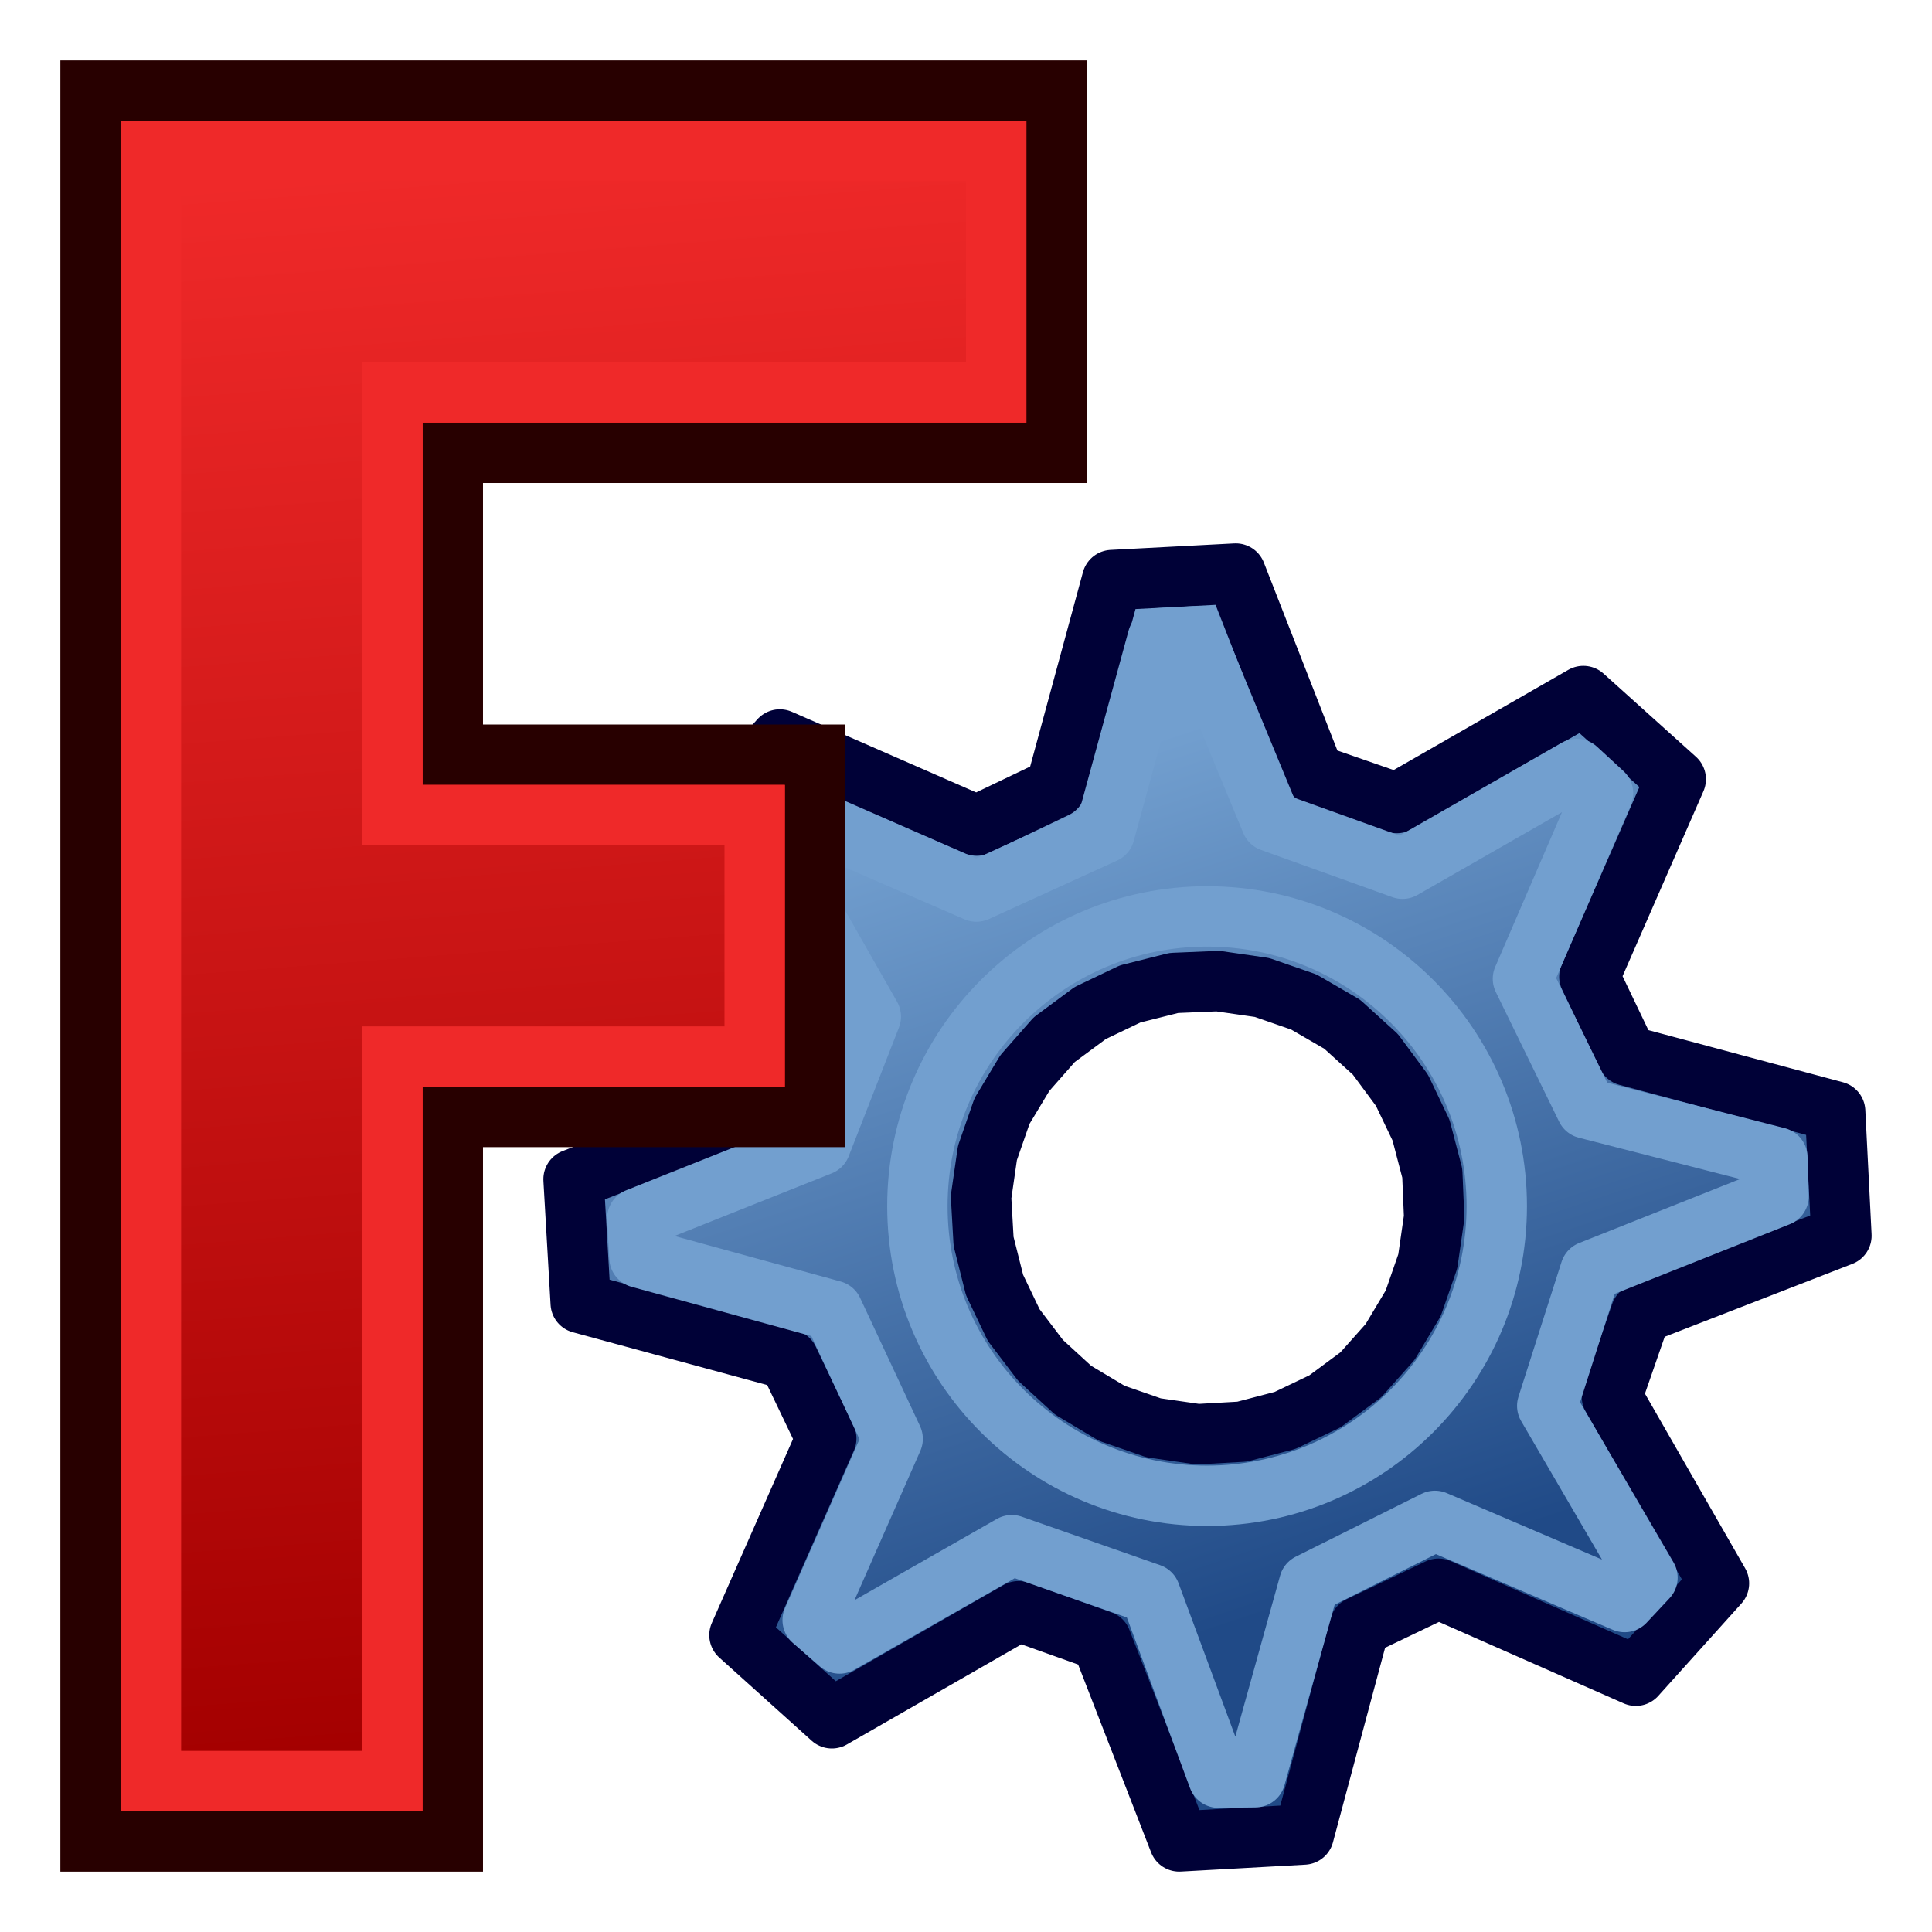
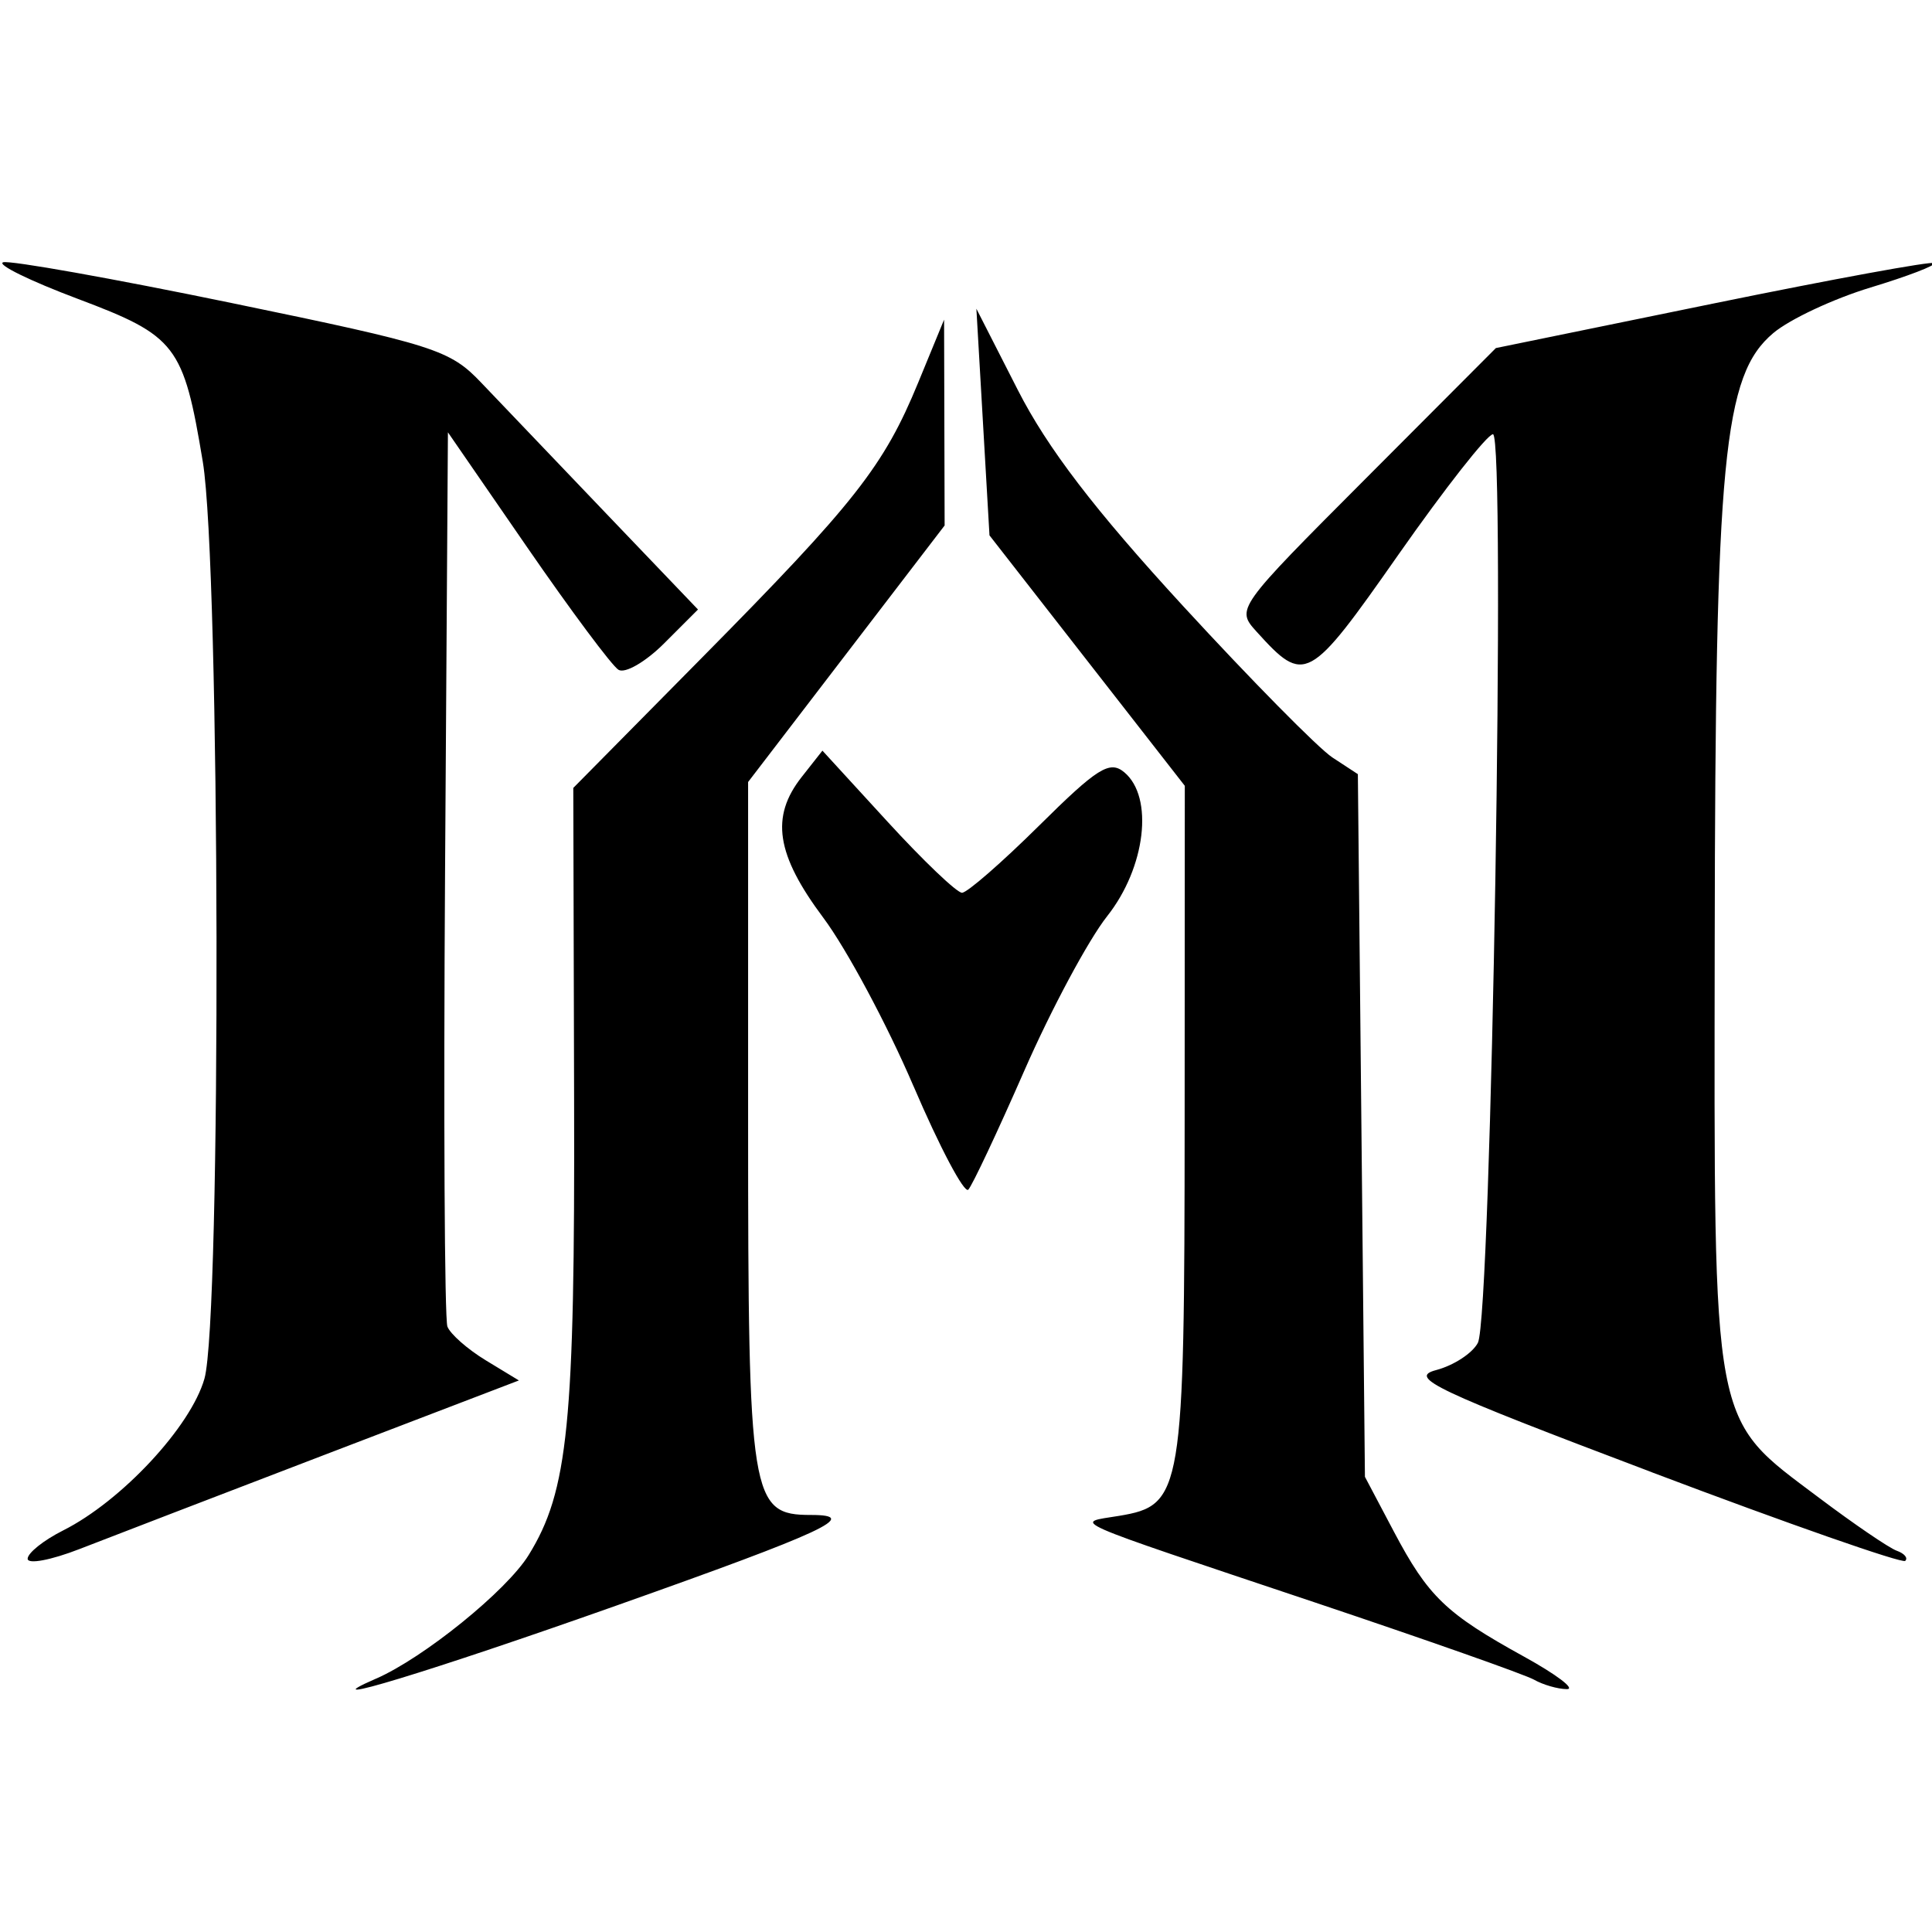
- <svg xmlns="http://www.w3.org/2000/svg" xmlns:xlink="http://www.w3.org/1999/xlink" width="64px" height="64px" id="svg3140" version="1.1">
-   <defs id="defs3142">
-     <linearGradient id="linearGradient3864">
-       <stop id="stop3866" offset="0" style="stop-color:#71b2f8;stop-opacity:1;" />
-       <stop id="stop3868" offset="1" style="stop-color:#002795;stop-opacity:1;" />
-     </linearGradient>
-     <linearGradient id="linearGradient3682">
-       <stop style="stop-color:#ff6d0f;stop-opacity:1;" offset="0" id="stop3684" />
-       <stop style="stop-color:#ff1000;stop-opacity:1;" offset="1" id="stop3686" />
-     </linearGradient>
-     <linearGradient id="linearGradient3864-9">
-       <stop style="stop-color:#204a87;stop-opacity:1" offset="0" id="stop3866-1" />
-       <stop style="stop-color:#729fcf;stop-opacity:1" offset="1" id="stop3868-1" />
-     </linearGradient>
-     <linearGradient id="linearGradient3682-0">
-       <stop id="stop3684-0" offset="0" style="stop-color:#a40000;stop-opacity:1" />
-       <stop id="stop3686-0" offset="1" style="stop-color:#ef2929;stop-opacity:1" />
-     </linearGradient>
-     <radialGradient r="19.571" fy="33.9" fx="270.583" cy="33.9" cx="270.583" gradientTransform="matrix(1.236126,0.300017,-0.832328,3.388382,-499.9452,-167.3311)" gradientUnits="userSpaceOnUse" id="radialGradient3817-5-3" xlink:href="#linearGradient3682-0-6" />
-     <linearGradient id="linearGradient3682-0-6">
-       <stop id="stop3684-0-7" offset="0" style="stop-color:#ff390f;stop-opacity:1" />
-       <stop id="stop3686-0-5" offset="1" style="stop-color:#ff1000;stop-opacity:1;" />
-     </linearGradient>
-     <linearGradient xlink:href="#linearGradient3682-0" id="linearGradient3806" x1="-206.699" y1="68.842" x2="-211.402" y2="7.711" gradientUnits="userSpaceOnUse" />
-     <linearGradient xlink:href="#linearGradient3864-9" id="linearGradient3808" x1="-146.745" y1="58.262" x2="-157.325" y2="26.521" gradientUnits="userSpaceOnUse" gradientTransform="matrix(1.009449,0,0,1.009449,-20.30797,3.726008)" />
-     <linearGradient xlink:href="#linearGradient3864-9-6" id="linearGradient3808-5" x1="-146.745" y1="58.262" x2="-157.325" y2="26.521" gradientUnits="userSpaceOnUse" gradientTransform="matrix(1.009449,0,0,1.009449,-20.30797,3.726008)" />
-     <linearGradient id="linearGradient3864-9-6">
-       <stop style="stop-color:#204a87;stop-opacity:1" offset="0" id="stop3866-1-2" />
-       <stop style="stop-color:#729fcf;stop-opacity:1" offset="1" id="stop3868-1-9" />
-     </linearGradient>
-     <linearGradient xlink:href="#linearGradient3864-9-7" id="linearGradient3808-2" x1="-146.745" y1="58.262" x2="-157.325" y2="26.521" gradientUnits="userSpaceOnUse" gradientTransform="matrix(1.009449,0,0,1.009449,-20.30797,3.726008)" />
-     <linearGradient id="linearGradient3864-9-7">
-       <stop style="stop-color:#204a87;stop-opacity:1" offset="0" id="stop3866-1-0" />
-       <stop style="stop-color:#729fcf;stop-opacity:1" offset="1" id="stop3868-1-93" />
-     </linearGradient>
-   </defs>
-   <g id="layer1">
-     <g id="layer1-4" transform="translate(-6e-6,-0.3636368)">
-       <g transform="matrix(0.8506406,0,0,0.8506406,187.827,-0.1960013)" id="g3813-3">
-         <path style="fill:url(#linearGradient3808);fill-opacity:1;fill-rule:evenodd;stroke:#000137;stroke-width:2.351;stroke-linecap:round;stroke-linejoin:round;stroke-miterlimit:4;stroke-opacity:1;stroke-dasharray:none;stroke-dashoffset:0;marker:none;visibility:visible;display:inline;overflow:visible;enable-background:accumulate" d="m -159.147,27.763 -7.266,4.169 -3.209,-1.114 -3.061,-7.824 -4.816,0.253 -2.197,8.09 -3.074,1.472 -7.668,-3.354 -3.239,3.599 4.169,7.266 -1.139,3.199 -7.824,3.061 0.279,4.825 8.09,2.197 1.472,3.074 -3.38,7.658 3.599,3.239 7.266,-4.169 3.225,1.149 3.036,7.815 4.851,-0.269 2.171,-8.1 3.074,-1.472 7.684,3.389 3.239,-3.599 -4.169,-7.266 1.123,-3.234 7.815,-3.036 -0.244,-4.841 -8.1,-2.171 -1.472,-3.074 3.364,-7.693 -3.599,-3.239 z m -10.883,11.916 1.492,0.865 1.292,1.172 1.035,1.398 0.744,1.555 0.438,1.676 0.072,1.718 -0.248,1.717 -0.566,1.63 -0.901,1.508 -1.137,1.276 -1.398,1.035 -1.555,0.744 -1.676,0.438 -1.727,0.098 -1.717,-0.248 -1.63,-0.566 -1.508,-0.901 -1.267,-1.162 -1.044,-1.373 -0.744,-1.555 -0.428,-1.702 -0.098,-1.727 0.248,-1.717 0.566,-1.63 0.891,-1.482 1.146,-1.302 1.398,-1.035 1.555,-0.744 1.702,-0.428 1.718,-0.072 1.717,0.248 1.63,0.566 z" id="path3659-5" />
-         <path style="fill:none;stroke:#729fcf;stroke-width:2.351;stroke-linecap:round;stroke-linejoin:round;stroke-miterlimit:4;stroke-opacity:1;stroke-dasharray:none;stroke-dashoffset:0;marker:none;visibility:visible;display:inline;overflow:visible;enable-background:accumulate" d="m -159.407,30.604 -6.782,3.885 -5.114,-1.839 -2.978,-7.211 -1.439,0.078 -2.071,7.584 -4.992,2.277 -7.07,-3.073 -0.946,1.084 3.904,6.858 -1.956,5.011 -7.136,2.845 0.082,1.532 7.528,2.063 2.333,4.992 -3.115,7.061 1.046,0.909 6.707,-3.829 5.393,1.889 2.652,7.165 1.442,-0.017 2.096,-7.536 4.897,-2.447 7.387,3.161 0.89,-0.951 -3.904,-6.688 1.677,-5.25 7.335,-2.917 -0.05,-1.509 -7.442,-1.907 -2.466,-5.049 3.119,-7.225 z" id="path3659-5-6" />
-         <path style="fill:none;stroke:#729fcf;stroke-width:1.812;stroke-linecap:round;stroke-linejoin:round;stroke-miterlimit:4;stroke-opacity:1;stroke-dasharray:none;stroke-dashoffset:6" id="path3898" d="m 49.851,40.103 c 0,4.802 -3.893,8.694 -8.694,8.694 -4.802,0 -8.694,-3.893 -8.694,-8.694 0,-4.802 3.893,-8.694 8.694,-8.694 4.802,0 8.694,3.893 8.694,8.694 z" transform="matrix(1.297579,0,0,1.297579,-227.204,-4.410065)" />
-         <path style="fill:url(#linearGradient3806);fill-opacity:1;fill-rule:evenodd;stroke:#280000;stroke-width:2.351;stroke-linecap:butt;stroke-linejoin:miter;stroke-miterlimit:4;stroke-opacity:1;stroke-dasharray:none;stroke-dashoffset:0;marker:none;visibility:visible;display:inline;overflow:visible;enable-background:accumulate" d="m -217.28,4.185 1e-5,68.184 14.107,-2e-6 0,-28.214 14.107,0 0,-14.107 -14.107,0 0,-11.756 23.512,0 0,-14.107 z" id="rect3663-8" />
-         <path style="fill:none;stroke:#ef2929;stroke-width:2.351;stroke-linecap:butt;stroke-linejoin:miter;stroke-miterlimit:4;stroke-opacity:1;stroke-dasharray:none;stroke-dashoffset:0;marker:none;visibility:visible;display:inline;overflow:visible;enable-background:accumulate" d="m -214.929,6.536 0,63.482 9.405,0 0,-28.214 14.107,0 0,-9.405 -14.107,0 0,-16.458 23.512,0 0,-9.405 z" id="rect3663-8-3" />
-       </g>
-     </g>
+ <svg xmlns="http://www.w3.org/2000/svg" version="1.1" id="svg10" width="64" height="64" viewBox="0 0 64 64">
+   <defs id="defs14" />
+   <g id="g18">
+     <path style="fill:#000000;stroke-width:0.362" d="m 12.45,55.611 c 1.587,-0.692 4.33,-2.912 5.062,-4.097 1.313,-2.124 1.534,-4.338 1.506,-15.088 l -0.027,-10.325 4.269,-4.321 c 5.063,-5.123 6.02,-6.342 7.156,-9.105 l 0.858,-2.086 0.009,3.409 0.009,3.409 -3.255,4.249 -3.255,4.249 v 11.336 c 2.5e-5,12.433 0.082,12.944 2.082,12.944 1.657,0 0.481,0.548 -6.429,2.996 -6.177,2.188 -10.334,3.453 -7.986,2.429 z m 38.37,0.032 c -0.298,-0.169 -3.553,-1.316 -7.232,-2.55 -8.496,-2.848 -8.004,-2.631 -6.519,-2.878 2.105,-0.351 2.168,-0.728 2.174,-13.101 l 0.005,-11.083 -3.235,-4.148 -3.235,-4.148 -0.217,-3.754 -0.217,-3.754 1.373,2.693 c 0.981,1.925 2.543,3.967 5.474,7.156 2.256,2.454 4.482,4.711 4.946,5.016 l 0.844,0.553 0.117,11.638 0.117,11.638 0.955,1.808 c 1.141,2.159 1.726,2.722 4.31,4.146 1.082,0.596 1.723,1.082 1.424,1.08 -0.298,-0.003 -0.787,-0.143 -1.085,-0.312 z M 0.916,51.636 c 0,-0.191 0.529,-0.613 1.175,-0.938 1.935,-0.973 4.227,-3.434 4.681,-5.026 0.565,-1.978 0.521,-26.915 -0.054,-30.376 -0.641,-3.864 -0.875,-4.168 -4.146,-5.398 -1.575,-0.592 -2.686,-1.137 -2.468,-1.209 0.217,-0.072 3.622,0.534 7.565,1.348 6.742,1.392 7.235,1.549 8.275,2.643 0.608,0.639 2.472,2.591 4.142,4.337 l 3.036,3.174 -1.12,1.12 c -0.616,0.616 -1.298,1.01 -1.515,0.876 -0.217,-0.134 -1.577,-1.959 -3.022,-4.055 l -2.627,-3.811 -0.095,14.586 c -0.052,8.023 -0.017,14.789 0.078,15.037 0.095,0.248 0.667,0.751 1.27,1.118 l 1.098,0.667 -6.419,2.457 C 7.24,49.539 3.578,50.946 2.634,51.314 1.689,51.682 0.916,51.827 0.916,51.636 Z M 54.723,48.771 c -7.215,-2.729 -8.082,-3.139 -7.15,-3.385 0.583,-0.154 1.206,-0.56 1.384,-0.904 0.447,-0.863 0.931,-30.097 0.499,-30.097 -0.185,0 -1.591,1.79 -3.125,3.979 -2.98,4.254 -3.109,4.324 -4.705,2.561 -0.685,-0.757 -0.674,-0.772 3.62,-5.077 l 4.307,-4.318 7.194,-1.473 c 3.957,-0.81 7.253,-1.414 7.325,-1.342 0.072,0.072 -0.875,0.435 -2.104,0.808 -1.229,0.372 -2.681,1.052 -3.225,1.51 -1.657,1.395 -1.922,4.139 -1.941,20.169 -0.02,16.312 -0.131,15.717 3.452,18.411 1.166,0.877 2.327,1.668 2.58,1.758 0.253,0.09 0.378,0.241 0.279,0.335 -0.099,0.094 -3.876,-1.226 -8.392,-2.934 z M 30.257,35.972 c -0.868,-2.027 -2.21,-4.534 -2.983,-5.569 -1.565,-2.096 -1.757,-3.342 -0.718,-4.663 l 0.688,-0.874 2.157,2.354 c 1.186,1.295 2.296,2.354 2.467,2.354 0.17,0 1.322,-1.004 2.56,-2.23 1.922,-1.905 2.332,-2.162 2.812,-1.764 0.989,0.821 0.713,3.157 -0.564,4.77 -0.619,0.782 -1.854,3.084 -2.743,5.115 -0.89,2.031 -1.725,3.806 -1.857,3.944 -0.132,0.138 -0.95,-1.408 -1.817,-3.435 z" id="path42" />
  </g>
</svg>
